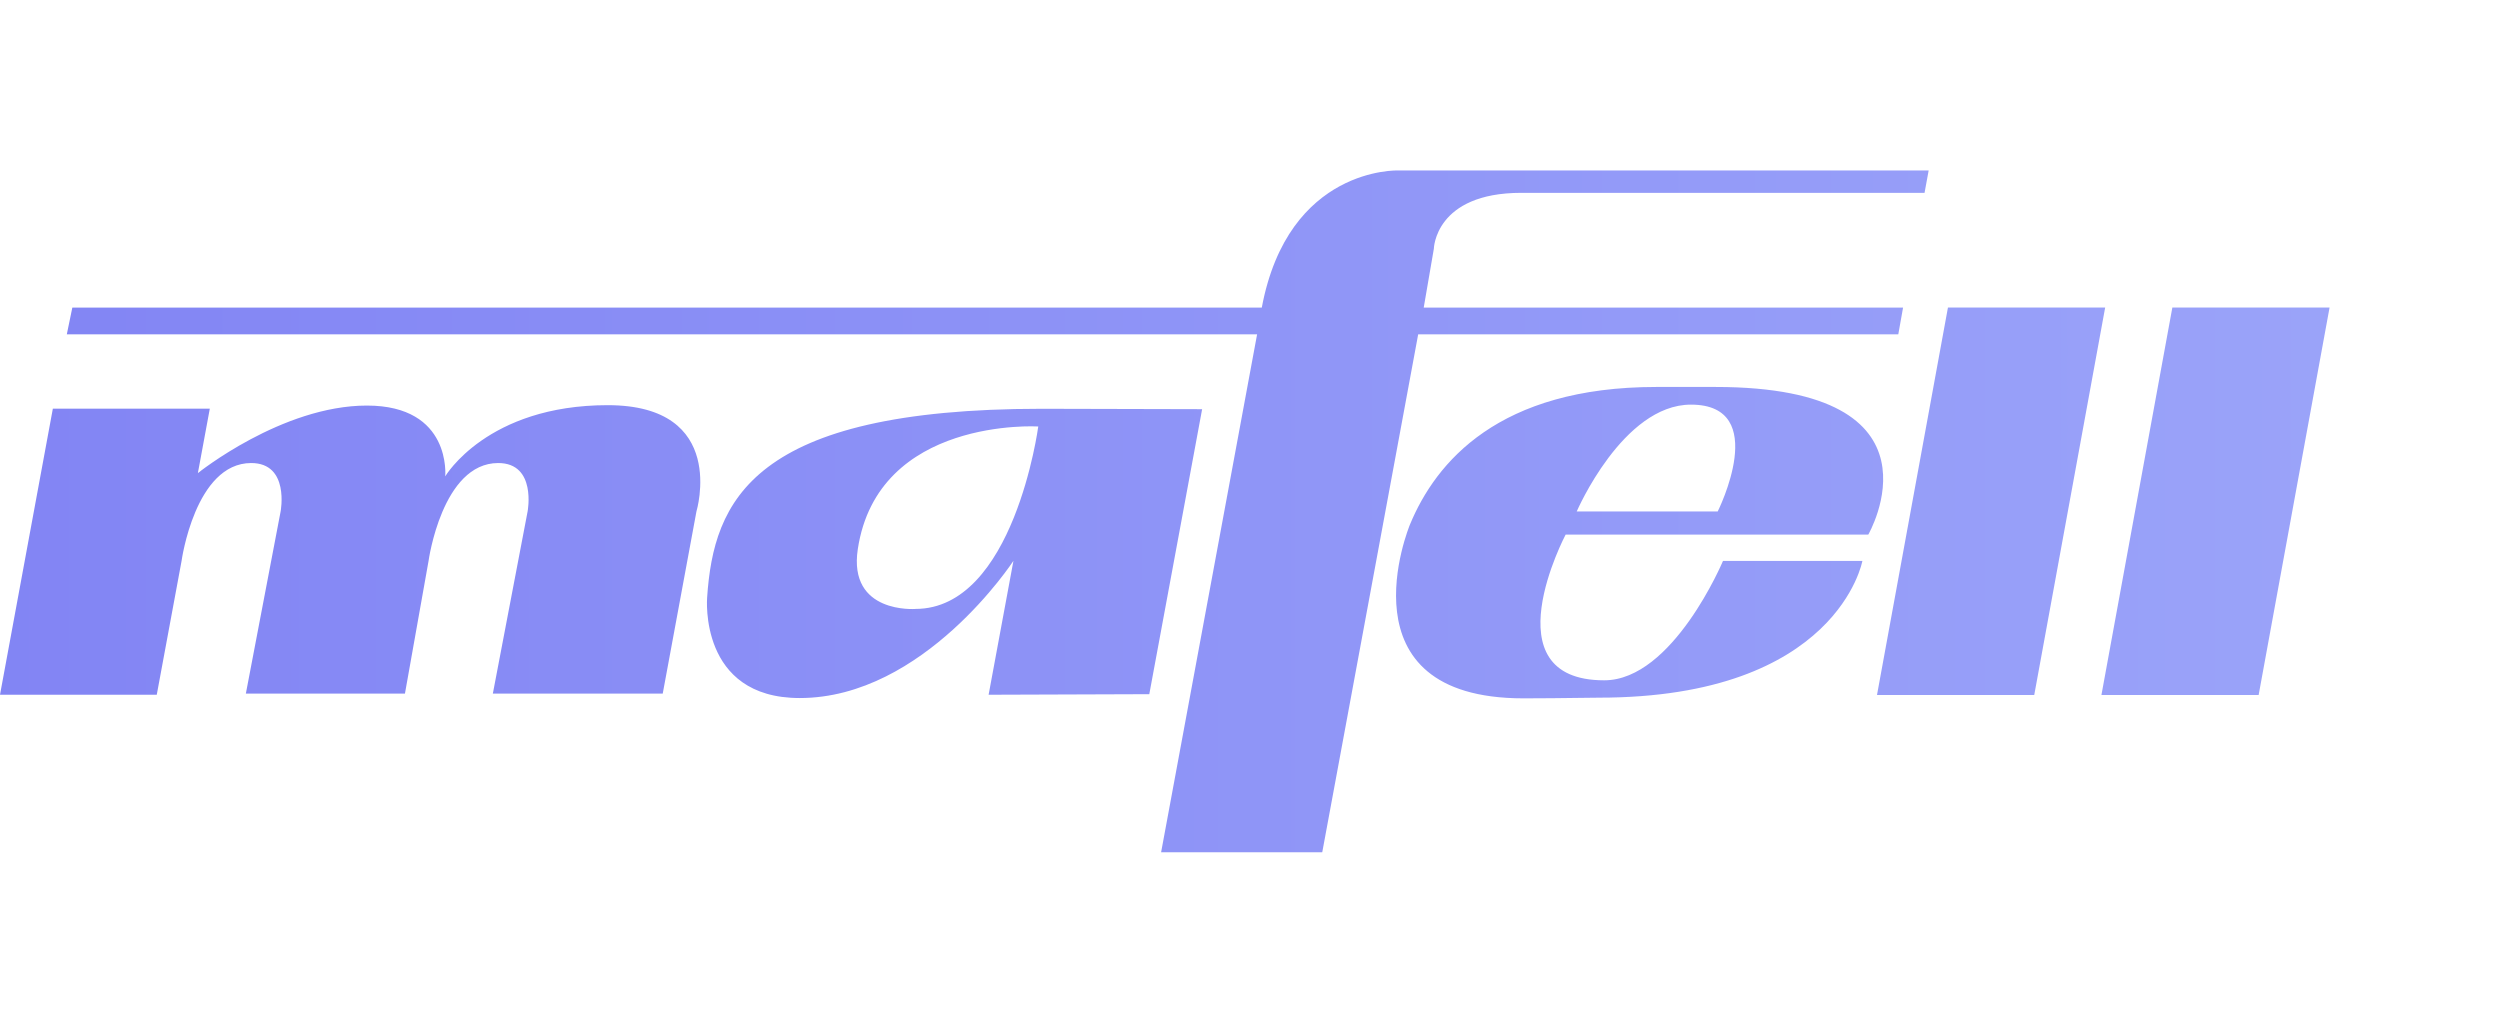
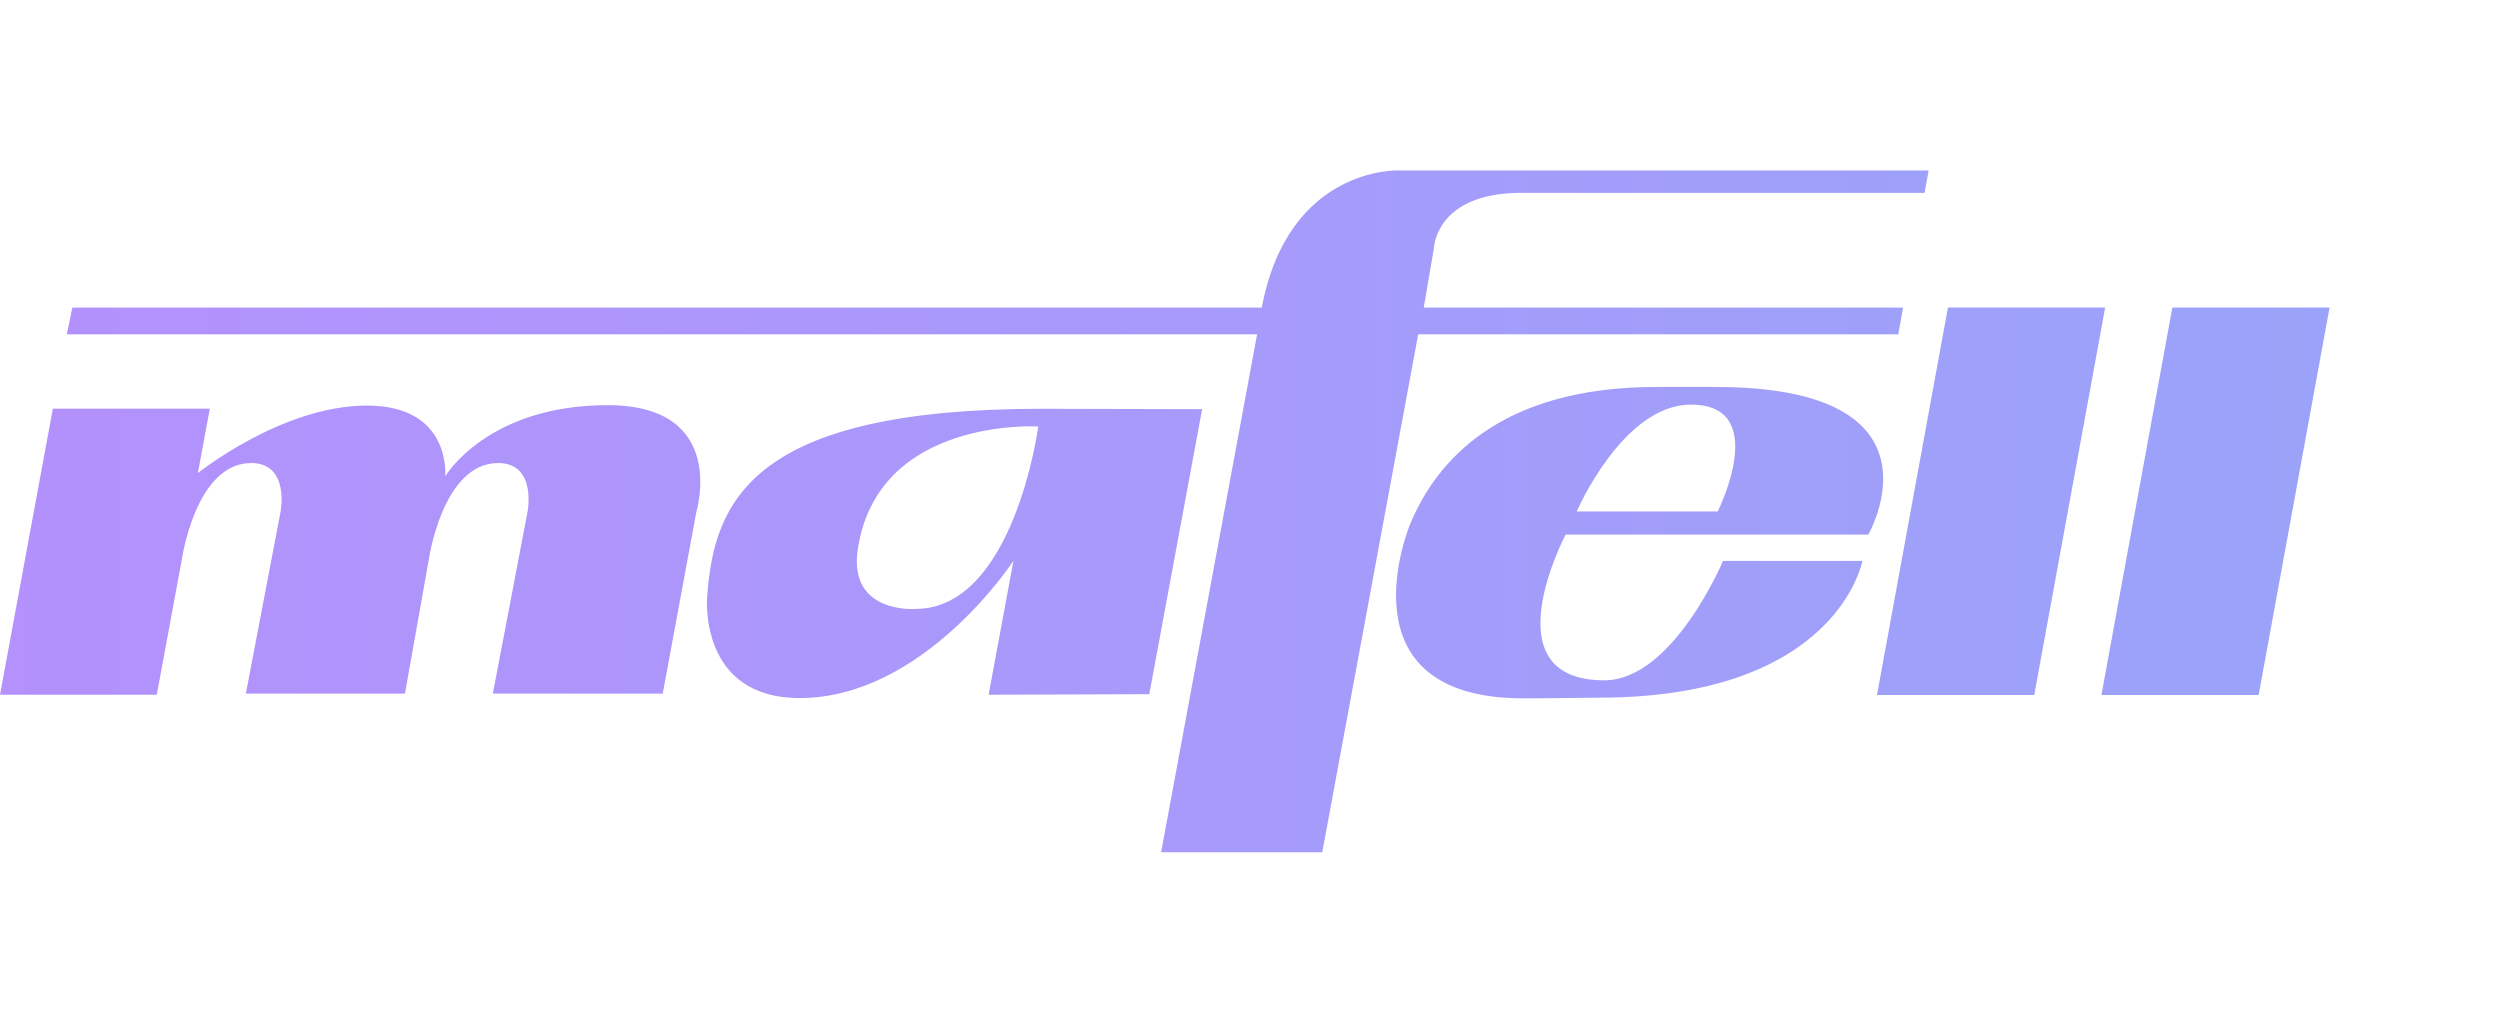
<svg xmlns="http://www.w3.org/2000/svg" width="88" height="36" fill="none">
  <path fill="url(#a)" fill-opacity=".8" fill-rule="evenodd" d="M40.87 30h5.673l3.377-18.232h16.9l.168-.941H50.115l.356-2.069s.037-1.97 3.08-1.97h14.193L67.889 6H49.22s-3.872-.146-4.805 4.827H2.546l-.194.941H44.25L40.871 30ZM0 24.455h5.518l.874-4.714s.475-3.442 2.45-3.442c1.362 0 1.036 1.703 1.036 1.703l-1.224 6.413h5.6l.832-4.674s.475-3.442 2.45-3.442c1.362 0 1.036 1.703 1.036 1.703l-1.224 6.413h5.98l1.187-6.413s1.128-3.74-3.123-3.74c-4.252 0-5.72 2.506-5.72 2.506s.238-2.492-2.757-2.492c-2.994 0-5.95 2.378-5.95 2.378l.42-2.268H1.86L0 24.455Zm36.665-10.066c-10.2 0-11.546 3.244-11.774 6.646 0 0-.303 3.536 3.259 3.536 4.376 0 7.523-4.83 7.523-4.83l-.874 4.714 5.656-.02 1.86-10.032h-.053c-.527-.002-4.86-.014-5.597-.014Zm-4.442 7.046s-2.372.182-2.029-2.103c.703-4.663 6.353-4.32 6.353-4.32s-.855 6.422-4.324 6.422Zm28.159-7.814c8.387 0 5.382 5.196 5.382 5.196H55.111s-2.717 5.13 1.356 5.13c2.42 0 4.182-4.202 4.182-4.202h4.907s-.873 4.813-9.284 4.813c-.155 0-.407.004-.721.008-.522.007-1.216.016-1.924.016-6.52 0-4.02-6.061-3.994-6.124.91-2.192 3.12-4.837 8.67-4.837h2.079Zm.082 4.381s1.887-3.759-.943-3.759c-2.401 0-4.02 3.76-4.02 3.76h4.963Zm5.607 6.463h5.534l2.497-13.641h-5.534L66.07 24.465Zm7.9 0h5.533l2.497-13.641h-5.534L73.97 24.465Z" clip-rule="evenodd" />
  <defs>
    <linearGradient id="a" x1="0" x2="82.001" y1="18" y2="18" gradientUnits="userSpaceOnUse">
-       <stop stop-color="#6366F1" />
+       <stop stop-color="#a175fc" />
      <stop offset="1" stop-color="#818CF8" />
    </linearGradient>
  </defs>
</svg>
